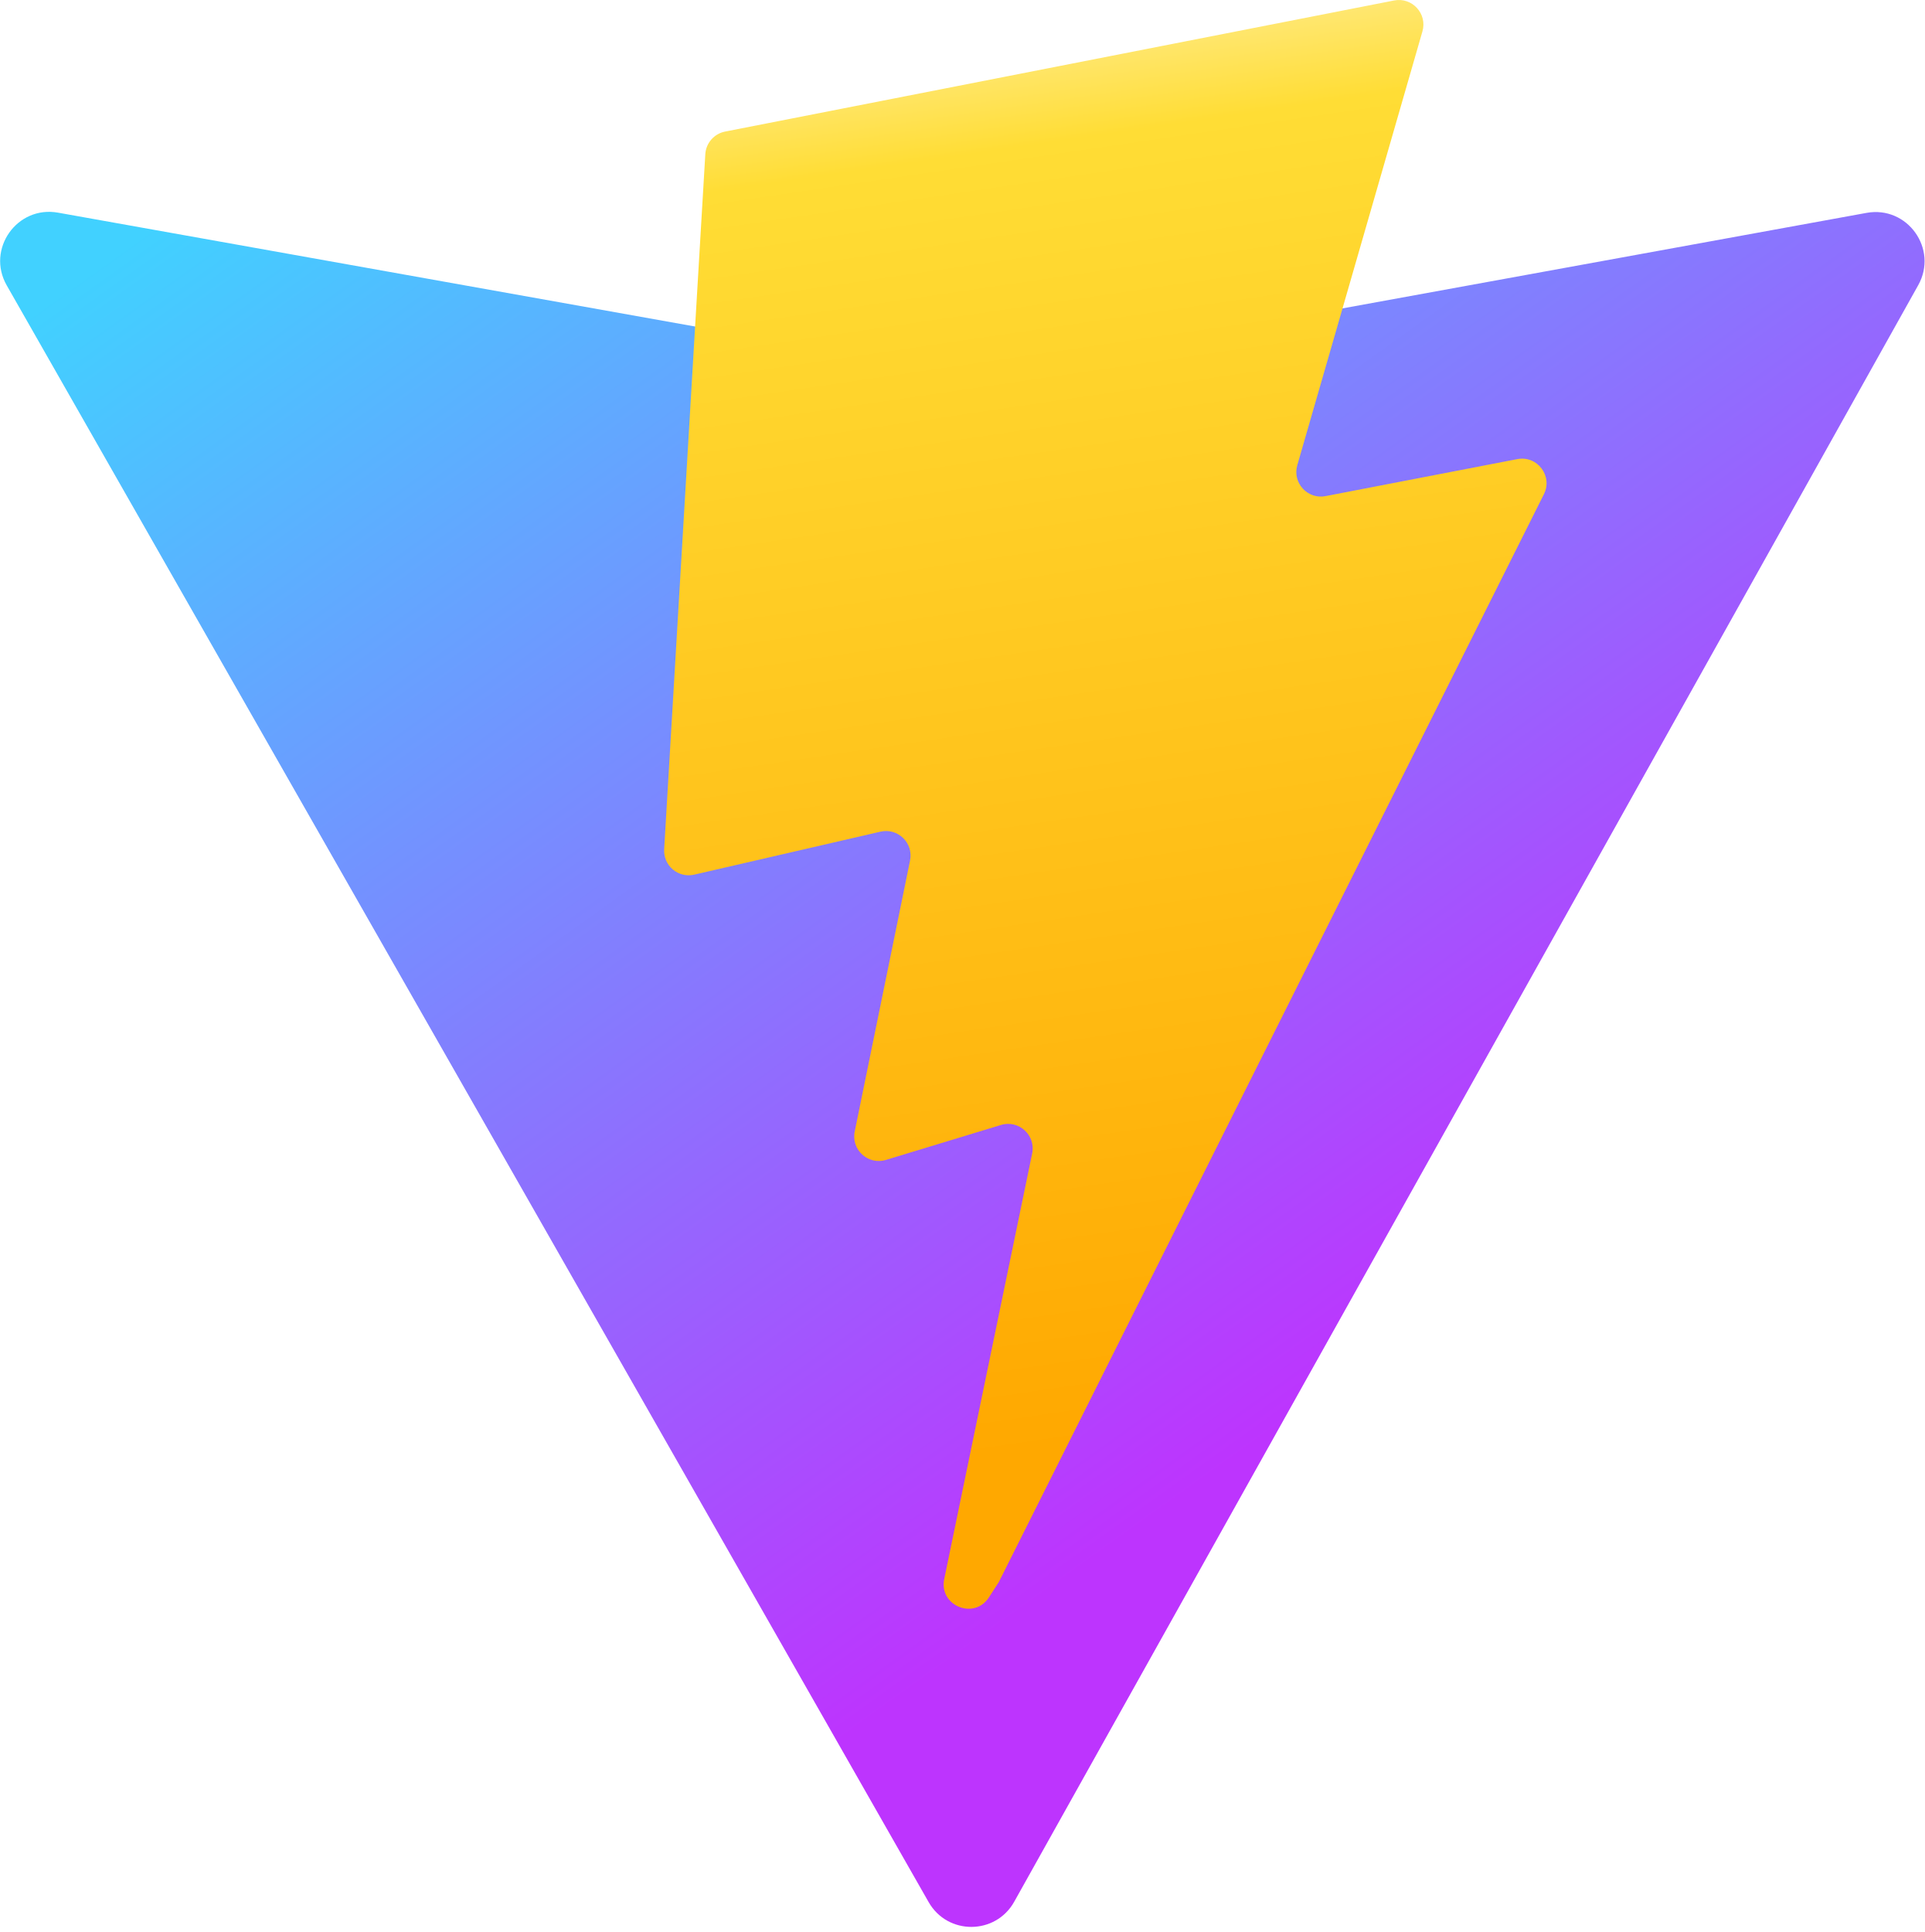
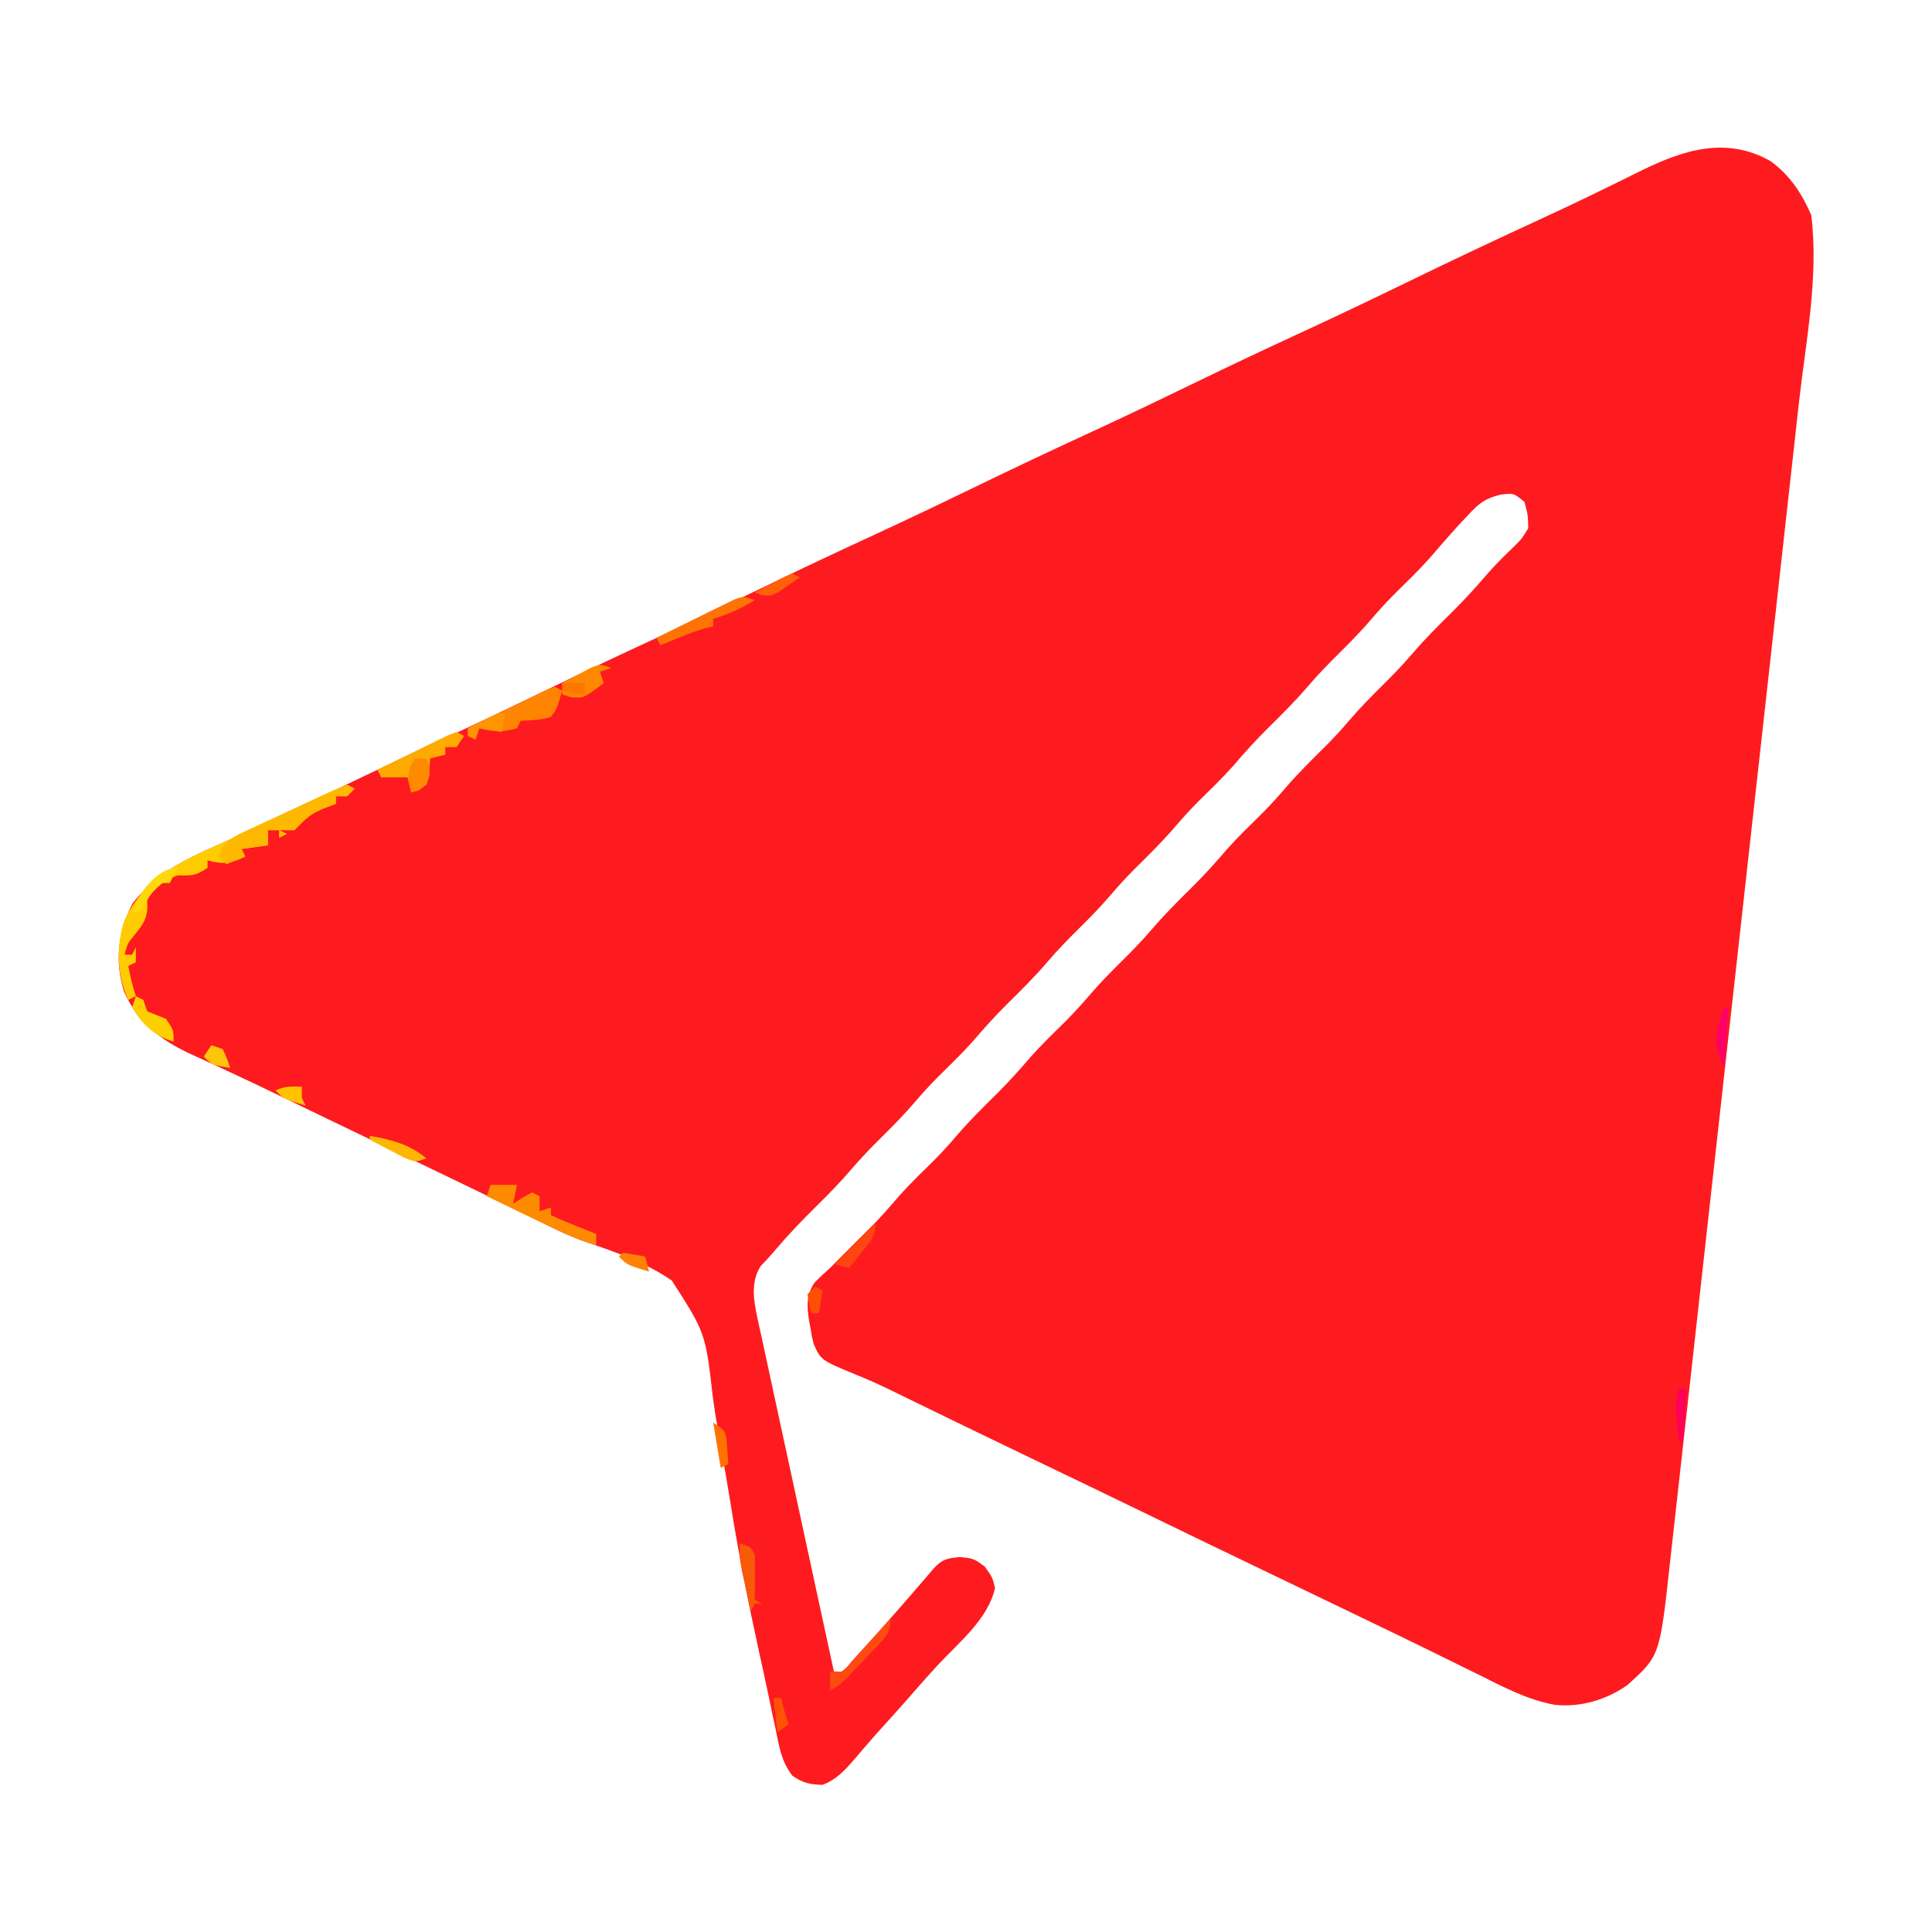
- <svg xmlns="http://www.w3.org/2000/svg" aria-hidden="true" role="img" class="iconify iconify--logos" width="31.88" height="32" preserveAspectRatio="xMidYMid meet" viewBox="0 0 256 257">
-   <defs>
-     <linearGradient id="IconifyId1813088fe1fbc01fb466" x1="-.828%" x2="57.636%" y1="7.652%" y2="78.411%">
-       <stop offset="0%" stop-color="#41D1FF" />
-       <stop offset="100%" stop-color="#BD34FE" />
-     </linearGradient>
-     <linearGradient id="IconifyId1813088fe1fbc01fb467" x1="43.376%" x2="50.316%" y1="2.242%" y2="89.03%">
-       <stop offset="0%" stop-color="#FFEA83" />
-       <stop offset="8.333%" stop-color="#FFDD35" />
-       <stop offset="100%" stop-color="#FFA800" />
-     </linearGradient>
-   </defs>
-   <path fill="url(#IconifyId1813088fe1fbc01fb466)" d="M255.153 37.938L134.897 252.976c-2.483 4.44-8.862 4.466-11.382.048L.875 37.958c-2.746-4.814 1.371-10.646 6.827-9.67l120.385 21.517a6.537 6.537 0 0 0 2.322-.004l117.867-21.483c5.438-.991 9.574 4.796 6.877 9.62Z" />
-   <path fill="url(#IconifyId1813088fe1fbc01fb467)" d="M185.432.063L96.44 17.501a3.268 3.268 0 0 0-2.634 3.014l-5.474 92.456a3.268 3.268 0 0 0 3.997 3.378l24.777-5.718c2.318-.535 4.413 1.507 3.936 3.838l-7.361 36.047c-.495 2.426 1.782 4.5 4.151 3.78l15.304-4.649c2.372-.72 4.652 1.36 4.15 3.788l-11.698 56.621c-.732 3.542 3.979 5.473 5.943 2.437l1.313-2.028l72.516-144.72c1.215-2.423-.88-5.186-3.54-4.672l-25.505 4.922c-2.396.462-4.435-1.77-3.759-4.114l16.646-57.705c.677-2.35-1.37-4.583-3.769-4.113Z" />
+ <svg xmlns="http://www.w3.org/2000/svg" version="1.1" width="512" height="512">
+   <path d="M0 0 C5.102 3.714 8.293 8.557 10.781 14.297 C12.82 30.501 9.336 47.862 7.513 64.013 C7.032 68.301 6.562 72.589 6.09 76.878 C5.167 85.254 4.234 93.628 3.297 102.002 C2.205 111.764 1.123 121.528 0.042 131.292 C-1.888 148.712 -3.827 166.132 -5.771 183.551 C-7.657 200.439 -9.535 217.327 -11.405 234.216 C-11.521 235.258 -11.636 236.299 -11.755 237.372 C-11.928 238.932 -11.928 238.932 -12.104 240.523 C-14.237 259.784 -16.377 279.044 -18.52 298.304 C-19.276 305.105 -20.031 311.906 -20.785 318.707 C-21.703 326.991 -22.625 335.275 -23.552 343.558 C-24.025 347.782 -24.496 352.006 -24.963 356.23 C-25.39 360.1 -25.822 363.969 -26.258 367.837 C-26.415 369.234 -26.57 370.63 -26.723 372.027 C-29.367 396.135 -29.367 396.135 -38.004 403.902 C-43.533 407.774 -50.348 409.797 -57.105 409.103 C-64.442 407.795 -70.858 404.347 -77.469 401.047 C-78.746 400.418 -80.024 399.791 -81.302 399.165 C-83.954 397.863 -86.605 396.558 -89.254 395.249 C-94.87 392.479 -100.512 389.763 -106.154 387.046 C-107.979 386.167 -109.804 385.286 -111.629 384.405 C-119.236 380.731 -126.851 377.073 -134.469 373.422 C-144.949 368.399 -155.407 363.331 -165.862 358.256 C-175.783 353.441 -185.715 348.65 -195.661 343.888 C-201.662 341.012 -207.655 338.119 -213.641 335.211 C-214.371 334.856 -215.101 334.502 -215.854 334.136 C-219.442 332.393 -223.029 330.649 -226.615 328.902 C-227.28 328.579 -227.945 328.256 -228.63 327.924 C-229.94 327.287 -231.247 326.647 -232.554 326.004 C-235.661 324.484 -238.768 323.049 -241.98 321.764 C-251.678 317.769 -251.678 317.769 -253.574 313.492 C-254.092 311.488 -254.092 311.488 -254.406 309.422 C-254.542 308.709 -254.677 307.995 -254.816 307.26 C-255.397 303.348 -255.579 300.401 -253.281 297.109 C-251.972 295.792 -250.608 294.529 -249.219 293.297 C-248.191 292.276 -247.171 291.248 -246.156 290.215 C-243.9 287.923 -241.624 285.655 -239.328 283.402 C-236.373 280.482 -233.644 277.421 -230.957 274.254 C-228.001 270.926 -224.786 267.857 -221.621 264.73 C-219.582 262.664 -217.664 260.567 -215.781 258.359 C-212.475 254.491 -208.887 250.936 -205.268 247.366 C-202.019 244.143 -198.994 240.804 -196.027 237.324 C-193.043 233.979 -189.813 230.884 -186.625 227.734 C-184.564 225.647 -182.624 223.525 -180.719 221.297 C-178.023 218.143 -175.171 215.213 -172.219 212.297 C-169.288 209.401 -166.455 206.494 -163.781 203.359 C-160.475 199.491 -156.887 195.936 -153.268 192.366 C-150.019 189.143 -146.994 185.804 -144.027 182.324 C-141.043 178.979 -137.813 175.884 -134.625 172.734 C-132.564 170.647 -130.624 168.525 -128.719 166.297 C-125.234 162.221 -121.438 158.501 -117.625 154.734 C-115.564 152.647 -113.624 150.525 -111.719 148.297 C-109.023 145.143 -106.171 142.213 -103.219 139.297 C-100.288 136.401 -97.455 133.494 -94.781 130.359 C-91.477 126.493 -87.892 122.941 -84.275 119.372 C-80.965 116.09 -77.869 112.69 -74.848 109.145 C-72.588 106.581 -70.159 104.21 -67.699 101.84 C-66 100.16 -66 100.16 -64.219 97.297 C-64.3 93.725 -64.3 93.725 -65.219 90.297 C-68.086 87.969 -68.086 87.969 -71.594 88.387 C-75.8 89.443 -77.297 90.711 -80.219 93.859 C-81.075 94.768 -81.931 95.677 -82.812 96.613 C-85.366 99.461 -87.89 102.327 -90.375 105.234 C-93.373 108.589 -96.613 111.698 -99.812 114.859 C-101.873 116.947 -103.814 119.069 -105.719 121.297 C-108.415 124.451 -111.267 127.381 -114.219 130.297 C-117.15 133.193 -119.983 136.099 -122.656 139.234 C-125.962 143.103 -129.55 146.658 -133.169 150.228 C-136.419 153.45 -139.443 156.79 -142.41 160.27 C-145.394 163.614 -148.625 166.71 -151.812 169.859 C-153.873 171.947 -155.814 174.069 -157.719 176.297 C-161.203 180.373 -165 184.092 -168.812 187.859 C-170.873 189.947 -172.814 192.069 -174.719 194.297 C-177.415 197.451 -180.267 200.381 -183.219 203.297 C-186.15 206.193 -188.983 209.099 -191.656 212.234 C-194.962 216.103 -198.55 219.658 -202.169 223.228 C-205.419 226.45 -208.443 229.79 -211.41 233.27 C-214.394 236.614 -217.625 239.71 -220.812 242.859 C-222.873 244.947 -224.814 247.069 -226.719 249.297 C-229.415 252.451 -232.267 255.381 -235.219 258.297 C-238.15 261.193 -240.983 264.099 -243.656 267.234 C-246.52 270.586 -249.582 273.702 -252.719 276.797 C-256.568 280.599 -260.29 284.461 -263.781 288.598 C-265.021 290.063 -266.333 291.468 -267.656 292.859 C-270.856 297.851 -269.05 303.89 -267.886 309.387 C-267.592 310.724 -267.592 310.724 -267.291 312.088 C-267.086 313.045 -266.881 314.001 -266.67 314.987 C-265.995 318.132 -265.31 321.275 -264.625 324.418 C-264.154 326.605 -263.683 328.792 -263.213 330.98 C-261.976 336.723 -260.731 342.465 -259.484 348.207 C-258.212 354.071 -256.948 359.937 -255.684 365.803 C-253.203 377.303 -250.714 388.8 -248.219 400.297 C-245.85 400.532 -245.85 400.532 -243.645 397.734 C-242.601 396.594 -241.564 395.448 -240.531 394.297 C-239.99 393.701 -239.448 393.105 -238.89 392.491 C-234.288 387.416 -229.768 382.274 -225.312 377.07 C-224.369 375.976 -224.369 375.976 -223.406 374.859 C-222.843 374.201 -222.28 373.542 -221.699 372.863 C-219.437 370.47 -218.247 370.3 -214.906 369.922 C-211.219 370.297 -211.219 370.297 -208.281 372.422 C-206.219 375.297 -206.219 375.297 -205.531 378.109 C-207.297 386.297 -215.003 392.449 -220.551 398.414 C-223.251 401.331 -225.873 404.302 -228.477 407.305 C-231.284 410.515 -234.152 413.671 -237.016 416.832 C-239.043 419.1 -241.007 421.41 -242.969 423.734 C-245.476 426.581 -247.604 428.907 -251.219 430.297 C-254.58 430.228 -256.5 429.807 -259.247 427.859 C-262.186 424.04 -262.761 420.037 -263.707 415.371 C-263.926 414.348 -264.145 413.325 -264.37 412.272 C-264.848 410.03 -265.32 407.786 -265.786 405.541 C-266.542 401.933 -267.333 398.334 -268.131 394.735 C-270.941 381.924 -273.474 369.126 -275.539 356.173 C-276.439 350.55 -277.426 344.943 -278.431 339.338 C-279.127 335.42 -279.772 331.507 -280.305 327.564 C-282.258 310.551 -282.258 310.551 -291.172 296.661 C-298.052 291.92 -305.928 289.145 -313.789 286.49 C-318.193 284.958 -322.256 282.99 -326.391 280.852 C-327.668 280.227 -328.948 279.605 -330.229 278.988 C-331.145 278.543 -331.145 278.543 -332.078 278.09 C-343.36 272.612 -354.651 267.157 -365.961 261.738 C-371.468 259.099 -376.971 256.454 -382.469 253.797 C-383.394 253.35 -383.394 253.35 -384.339 252.893 C-387.446 251.392 -390.551 249.89 -393.656 248.384 C-399.243 245.678 -404.838 242.996 -410.477 240.398 C-411.432 239.955 -412.388 239.512 -413.372 239.055 C-415.114 238.25 -416.861 237.453 -418.612 236.667 C-426.677 232.927 -432.608 228.363 -436.332 220.137 C-438.896 211.925 -437.951 204.291 -434.094 196.711 C-428.031 188.905 -420.436 185.141 -411.531 181.234 C-409.658 180.393 -407.787 179.545 -405.916 178.698 C-404.625 178.113 -403.333 177.529 -402.041 176.947 C-395.812 174.136 -389.663 171.17 -383.52 168.175 C-372.32 162.715 -361.053 157.411 -349.738 152.191 C-341.355 148.314 -333.027 144.332 -324.719 140.297 C-314.111 135.145 -303.446 130.131 -292.738 125.191 C-284.355 121.314 -276.027 117.332 -267.719 113.297 C-257.111 108.145 -246.446 103.131 -235.738 98.191 C-227.355 94.314 -219.027 90.332 -210.719 86.297 C-200.111 81.145 -189.446 76.131 -178.738 71.191 C-169.741 67.03 -160.81 62.741 -151.894 58.411 C-143.086 54.135 -134.236 49.959 -125.344 45.859 C-115.413 41.28 -105.551 36.582 -95.719 31.797 C-84.713 26.441 -73.66 21.21 -62.54 16.094 C-56.579 13.346 -50.646 10.551 -44.75 7.668 C-44.136 7.369 -43.522 7.069 -42.89 6.761 C-39.954 5.328 -37.022 3.887 -34.097 2.433 C-22.9 -3.048 -11.657 -6.593 0 0 Z " fill="#FE1B1F" transform="translate(469.2188,42.70312)" />
+   <path d="M0 0 C0.66 0.33 1.32 0.66 2 1 C1.34 1.66 0.68 2.32 0 3 C-0.99 3 -1.98 3 -3 3 C-3 3.66 -3 4.32 -3 5 C-4.072 5.412 -5.145 5.825 -6.25 6.25 C-8.877 7.355 -10.116 8.116 -12.188 10.188 C-12.786 10.786 -13.384 11.384 -14 12 C-16.333 12 -18.667 12 -21 12 C-21 13.32 -21 14.64 -21 16 C-23.31 16.33 -25.62 16.66 -28 17 C-27.505 17.99 -27.505 17.99 -27 19 C-30.782 20.837 -32.946 21.158 -37 20 C-37 20.66 -37 21.32 -37 22 C-40.344 24.229 -41.183 24 -45 24 C-48.421 25.244 -50.731 27.163 -53 30 C-52.979 30.763 -52.959 31.526 -52.938 32.312 C-53.022 35.939 -54.604 37.575 -56.809 40.352 C-58.202 42.106 -58.202 42.106 -59 45 C-58.34 45 -57.68 45 -57 45 C-56.67 44.34 -56.34 43.68 -56 43 C-56 44.32 -56 45.64 -56 47 C-56.99 47.495 -56.99 47.495 -58 48 C-57.477 50.763 -56.891 53.326 -56 56 C-56.99 56.495 -56.99 56.495 -58 57 C-61.032 50.412 -61.225 43.121 -59.16 36.176 C-54.059 24.959 -44.527 20.4 -33.688 15.625 C-32.443 15.066 -31.199 14.505 -29.956 13.943 C-28.086 13.098 -26.216 12.254 -24.344 11.416 C-20.537 9.709 -16.764 7.947 -13.012 6.125 C-12.134 5.699 -11.256 5.273 -10.351 4.833 C-8.735 4.045 -7.121 3.251 -5.51 2.452 C-3.701 1.576 -1.854 0.778 0 0 Z M-18 12 C-17.01 12.495 -17.01 12.495 -16 13 C-16.99 13.495 -16.99 13.495 -18 14 C-18 13.34 -18 12.68 -18 12 Z " fill="#FECC00" transform="translate(92,208)" />
+   <path d="M0 0 C0.66 0.33 1.32 0.66 2 1 C1.34 1.66 0.68 2.32 0 3 C-0.99 3 -1.98 3 -3 3 C-3 3.66 -3 4.32 -3 5 C-4.072 5.412 -5.145 5.825 -6.25 6.25 C-8.877 7.355 -10.116 8.116 -12.188 10.188 C-12.786 10.786 -13.384 11.384 -14 12 C-16.333 12 -18.667 12 -21 12 C-21 13.32 -21 14.64 -21 16 C-23.31 16.33 -25.62 16.66 -28 17 C-27.67 17.66 -27.34 18.32 -27 19 C-28.65 19.66 -30.3 20.32 -32 21 C-32.66 20.34 -33.32 19.68 -34 19 C-32.966 15.703 -31.904 14.944 -28.867 13.153 C-27.543 12.52 -26.212 11.9 -24.875 11.293 C-23.821 10.798 -23.821 10.798 -22.746 10.294 C-21.262 9.602 -19.776 8.915 -18.287 8.235 C-16.002 7.188 -13.727 6.12 -11.453 5.049 C-10.011 4.379 -8.568 3.71 -7.125 3.043 C-6.442 2.722 -5.758 2.402 -5.054 2.071 C-3.396 1.319 -1.7 0.651 0 0 Z M-18 12 C-17.01 12.495 -17.01 12.495 -16 13 C-16.99 13.495 -16.99 13.495 -18 14 C-18 13.34 -18 12.68 -18 12 Z " fill="#FEB800" transform="translate(92,208)" />
+   <path d="M0 0 C0.66 0.33 1.32 0.66 2 1 C0.589 5.85 0.589 5.85 -1 8 C-3.716 8.862 -6.12 8.861 -9 9 C-9.33 9.66 -9.66 10.32 -10 11 C-13.647 12.114 -16.333 11.943 -20 11 C-20.33 11.99 -20.66 12.98 -21 14 C-21.66 13.67 -22.32 13.34 -23 13 C-23 12.34 -23 11.68 -23 11 C-19.215 9.133 -15.421 7.284 -11.625 5.438 C-10.545 4.904 -9.465 4.371 -8.352 3.822 C-7.32 3.323 -6.289 2.823 -5.227 2.309 C-4.273 1.843 -3.32 1.376 -2.338 0.896 C-1.567 0.6 -0.795 0.305 0 0 Z " fill="#FF8400" transform="translate(147,182)" />
+   <path d="M0 0 C2.31 0 4.62 0 7 0 C6.67 1.65 6.34 3.3 6 5 C7.176 4.227 7.176 4.227 8.375 3.438 C9.674 2.726 9.674 2.726 11 2 C11.66 2.33 12.32 2.66 13 3 C13 4.32 13 5.64 13 7 C13.99 6.67 14.98 6.34 16 6 C16 6.66 16 7.32 16 8 C18.328 9.164 20.706 10.101 23.125 11.062 C24.035 11.425 24.945 11.787 25.883 12.16 C26.581 12.437 27.28 12.714 28 13 C28 13.99 28 14.98 28 16 C23.965 14.725 20.192 13.239 16.383 11.398 C14.855 10.664 14.855 10.664 13.297 9.914 C12.25 9.406 11.203 8.898 10.125 8.375 C9.055 7.859 7.985 7.344 6.883 6.812 C4.254 5.545 1.626 4.274 -1 3 C-0.67 2.01 -0.34 1.02 0 0 Z " fill="#FE8A00" transform="translate(130,314)" />
+   <path d="M0 0 C0.66 0.33 1.32 0.66 2 1 C1.01 2.485 1.01 2.485 0 4 C-0.99 4 -1.98 4 -3 4 C-3 4.66 -3 5.32 -3 6 C-4.32 6.33 -5.64 6.66 -7 7 C-7.082 8.114 -7.165 9.227 -7.25 10.375 C-8 14 -8 14 -10.062 15.438 C-10.702 15.623 -11.341 15.809 -12 16 C-12.33 14.68 -12.66 13.36 -13 12 C-15.31 12 -17.62 12 -20 12 C-20.33 11.34 -20.66 10.68 -21 10 C-17.548 8.3 -14.087 6.617 -10.625 4.938 C-9.64 4.452 -8.655 3.967 -7.641 3.467 C-6.7 3.012 -5.759 2.558 -4.789 2.09 C-3.92 1.666 -3.05 1.241 -2.155 0.804 C-1.088 0.406 -1.088 0.406 0 0 Z " fill="#FEAA00" transform="translate(121,194)" />
+   <path d="M0 0 C-3.556 2.301 -6.947 3.775 -11 5 C-11 5.66 -11 6.32 -11 7 C-11.828 7.184 -11.828 7.184 -12.672 7.371 C-15.296 8.08 -17.734 9.036 -20.25 10.062 C-21.142 10.425 -22.034 10.787 -22.953 11.16 C-23.629 11.437 -24.304 11.714 -25 12 C-25.33 11.34 -25.66 10.68 -26 10 C-22.237 8.13 -18.463 6.282 -14.688 4.438 C-13.08 3.638 -13.08 3.638 -11.439 2.822 C-9.897 2.073 -9.897 2.073 -8.324 1.309 C-7.376 0.843 -6.428 0.376 -5.452 -0.104 C-3 -1 -3 -1 0 0 Z " fill="#FF7304" transform="translate(200,159)" />
+   <path d="M0 0 C-0.99 0.33 -1.98 0.66 -3 1 C-2.67 1.99 -2.34 2.98 -2 4 C-7.292 8.062 -7.292 8.062 -10.875 7.75 C-11.576 7.503 -12.277 7.255 -13 7 C-13 6.01 -13 5.02 -13 4 C-11.402 3.134 -9.797 2.282 -8.188 1.438 C-7.294 0.962 -6.401 0.486 -5.48 -0.004 C-3 -1 -3 -1 0 0 Z " fill="#FE8800" transform="translate(162,177)" />
+   <path d="M0 0 C0 4.04 -1.469 4.957 -4.188 7.875 C-5.007 8.758 -5.827 9.641 -6.672 10.551 C-7.44 11.359 -8.208 12.167 -9 13 C-9.541 13.571 -10.083 14.142 -10.641 14.73 C-12.351 16.487 -13.793 17.896 -16 19 C-16 17.35 -16 15.7 -16 14 C-15.01 14 -14.02 14 -13 14 C-11.384 12.706 -11.384 12.706 -9.863 10.938 C-8.998 9.99 -8.998 9.99 -8.115 9.023 C-7.52 8.356 -6.925 7.688 -6.312 7 C-5.706 6.332 -5.099 5.665 -4.475 4.977 C-2.976 3.324 -1.485 1.665 0 0 Z " fill="#FF4B10" transform="translate(236,429)" />
+   <path d="M0 0 C3 1 3 1 4 3 C4.071 5.041 4.084 7.083 4.062 9.125 C4.053 10.221 4.044 11.316 4.035 12.445 C4.024 13.288 4.012 14.131 4 15 C4.66 15.33 5.32 15.66 6 16 C5.34 16 4.68 16 4 16 C3.67 16.66 3.34 17.32 3 18 C2.495 15.751 1.996 13.501 1.5 11.25 C1.222 9.997 0.943 8.744 0.656 7.453 C0 4 0 4 0 0 Z " fill="#F85A07" transform="translate(196,409)" />
+   <path d="M0 0 C0.66 0.33 1.32 0.66 2 1 C2.33 1.99 2.66 2.98 3 4 C4.661 4.681 6.328 5.347 8 6 C10 9 10 9 10 12 C5.001 10.677 1.602 7.392 -1 3 C-0.67 2.01 -0.34 1.02 0 0 Z " fill="#FECF00" transform="translate(36,264)" />
+   <path d="M0 0 C0.99 0 1.98 0 3 0 C4.042 3.126 4.238 4.047 3 7 C0.938 8.25 0.938 8.25 -1 9 C-1.81 6.085 -2.218 4.539 -1.062 1.688 C-0.712 1.131 -0.361 0.574 0 0 Z " fill="#FE8A00" transform="translate(110,201)" />
+   <path d="M0 0 C0 3.803 -1.138 4.777 -3.5 7.688 C-4.15 8.496 -4.799 9.304 -5.469 10.137 C-5.974 10.752 -6.479 11.366 -7 12 C-8.32 11.67 -9.64 11.34 -11 11 C-7.37 7.37 -3.74 3.74 0 0 Z " fill="#FF4511" transform="translate(232,324)" />
+   <path d="M0 0 C-0.66 1.32 -1.32 2.64 -2 4 C-2.66 4 -3.32 4 -4 4 C-6.628 6.309 -7.88 7.64 -9 11 C-9.99 11.33 -10.98 11.66 -12 12 C-10.828 7.164 -5.408 0 0 0 Z " fill="#FED808" transform="translate(47,230)" />
+   <path d="M0 0 C-0.33 1.65 -0.66 3.3 -1 5 C-3.97 4.505 -3.97 4.505 -7 4 C-7.33 4.99 -7.66 5.98 -8 7 C-8.66 6.67 -9.32 6.34 -10 6 C-10 5.34 -10 4.68 -10 4 C-8.711 3.328 -7.419 2.663 -6.125 2 C-5.406 1.629 -4.686 1.258 -3.945 0.875 C-2 0 -2 0 0 0 Z " fill="#FF9500" transform="translate(134,189)" />
+   <path d="M0 0 C5.65 0.997 10.553 2.237 15 6 C12 7 12 7 9.082 5.785 C7.464 4.932 7.464 4.932 5.812 4.062 C4.726 3.497 3.639 2.931 2.52 2.348 C1.688 1.903 0.857 1.458 0 1 C0 0.67 0 0.34 0 0 Z " fill="#FFB600" transform="translate(98,301)" />
+   <path d="M0 0 C0.33 0 0.66 0 1 0 C0.67 5.28 0.34 10.56 0 16 C-2.533 10.934 -2.599 8.023 -1 2.625 C-0.67 1.759 -0.34 0.892 0 0 Z " fill="#FF0067" transform="translate(457,267)" />
+   <path d="M0 0 C3 2 3 2 3.512 4.164 C3.57 4.976 3.628 5.788 3.688 6.625 C3.753 7.442 3.819 8.26 3.887 9.102 C3.924 9.728 3.961 10.355 4 11 C3.01 11.495 3.01 11.495 2 12 C1.34 8.04 0.68 4.08 0 0 Z " fill="#FF7200" transform="translate(189,377)" />
+   <path d="M0 0 C0.99 0.33 1.98 0.66 3 1 C4.188 3.562 4.188 3.562 5 6 C0.25 5.25 0.25 5.25 -2 3 C-1.34 2.01 -0.68 1.02 0 0 Z " fill="#FEC50D" transform="translate(56,277)" />
+   <path d="M0 0 C0.66 0.33 1.32 0.66 2 1 C0.761 1.869 -0.492 2.72 -1.75 3.562 C-2.446 4.038 -3.142 4.514 -3.859 5.004 C-6 6 -6 6 -8.266 5.652 C-8.838 5.437 -9.41 5.222 -10 5 C-8.38 4.136 -6.754 3.284 -5.125 2.438 C-4.22 1.962 -3.315 1.486 -2.383 0.996 C-1.203 0.503 -1.203 0.503 0 0 Z " fill="#FF6009" transform="translate(210,152)" />
+   <path d="M0 0 C0.66 0 1.32 0 2 0 C1.67 4.62 1.34 9.24 1 14 C0.67 14 0.34 14 0 14 C-0.196 12.418 -0.382 10.834 -0.562 9.25 C-0.667 8.368 -0.771 7.487 -0.879 6.578 C-0.995 4.116 -0.736 2.335 0 0 Z " fill="#FF005A" transform="translate(445,368)" />
+   <path d="M0 0 C2.007 0.287 4.009 0.619 6 1 C6.33 2.32 6.66 3.64 7 5 C1.25 3.25 1.25 3.25 -1 1 C-0.67 0.67 -0.34 0.34 0 0 Z " fill="#FF8204" transform="translate(165,332)" />
+   <path d="M0 0 C0.66 0 1.32 0 2 0 C2.144 0.598 2.289 1.196 2.438 1.812 C2.887 3.562 3.429 5.287 4 7 C3.01 7.66 2.02 8.32 1 9 C0.67 6.03 0.34 3.06 0 0 Z " fill="#FF5307" transform="translate(205,450)" />
+   <path d="M0 0 C0 0.99 0 1.98 0 3 C0.33 3.66 0.66 4.32 1 5 C-4.75 3.25 -4.75 3.25 -7 1 C-4.537 -0.231 -2.72 -0.072 0 0 Z " fill="#FFC200" transform="translate(80,288)" />
+   <path d="M0 0 C0.66 0.33 1.32 0.66 2 1 C1.67 2.98 1.34 4.96 1 7 C0.34 7 -0.32 7 -1 7 C-1.625 4.625 -1.625 4.625 -2 2 C-1.34 1.34 -0.68 0.68 0 0 Z " fill="#FF4E06" transform="translate(216,341)" />
+   <path d="M0 0 C1.98 0 3.96 0 6 0 C6 0.99 6 1.98 6 3 C3 3 3 3 0 2 C0 1.34 0 0.68 0 0 Z " fill="#FF7700" transform="translate(149,181)" />
</svg>
